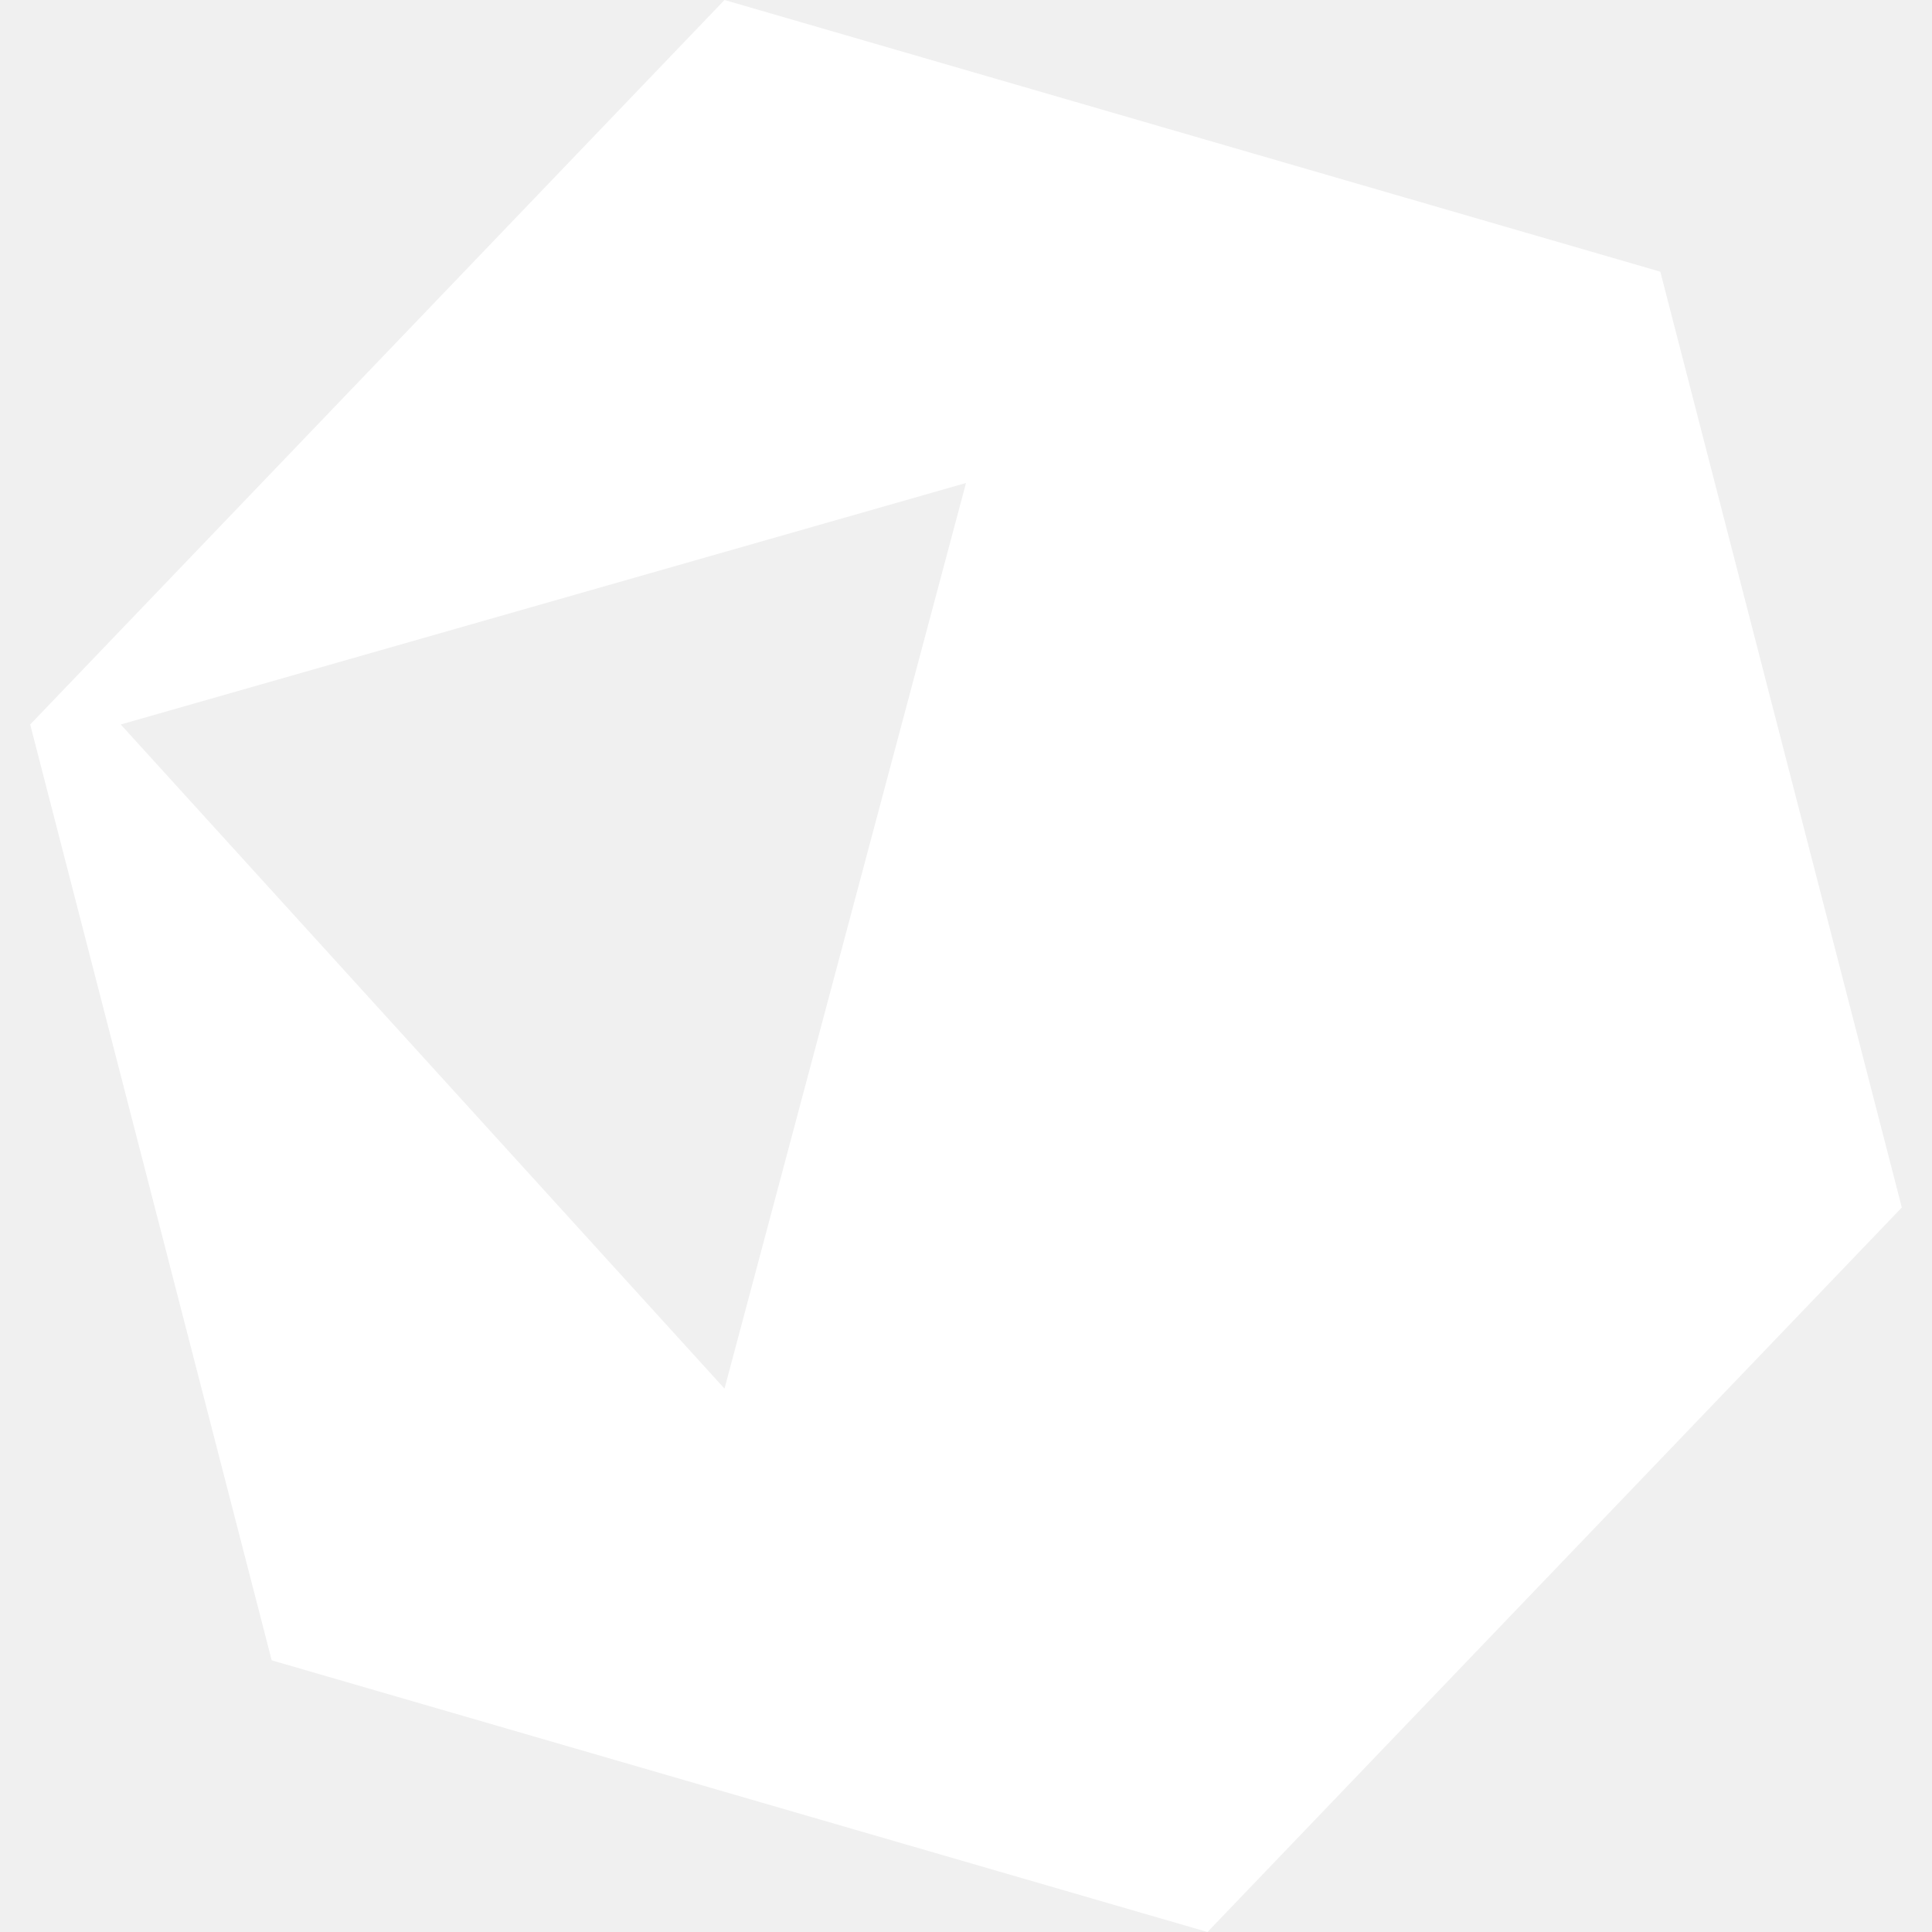
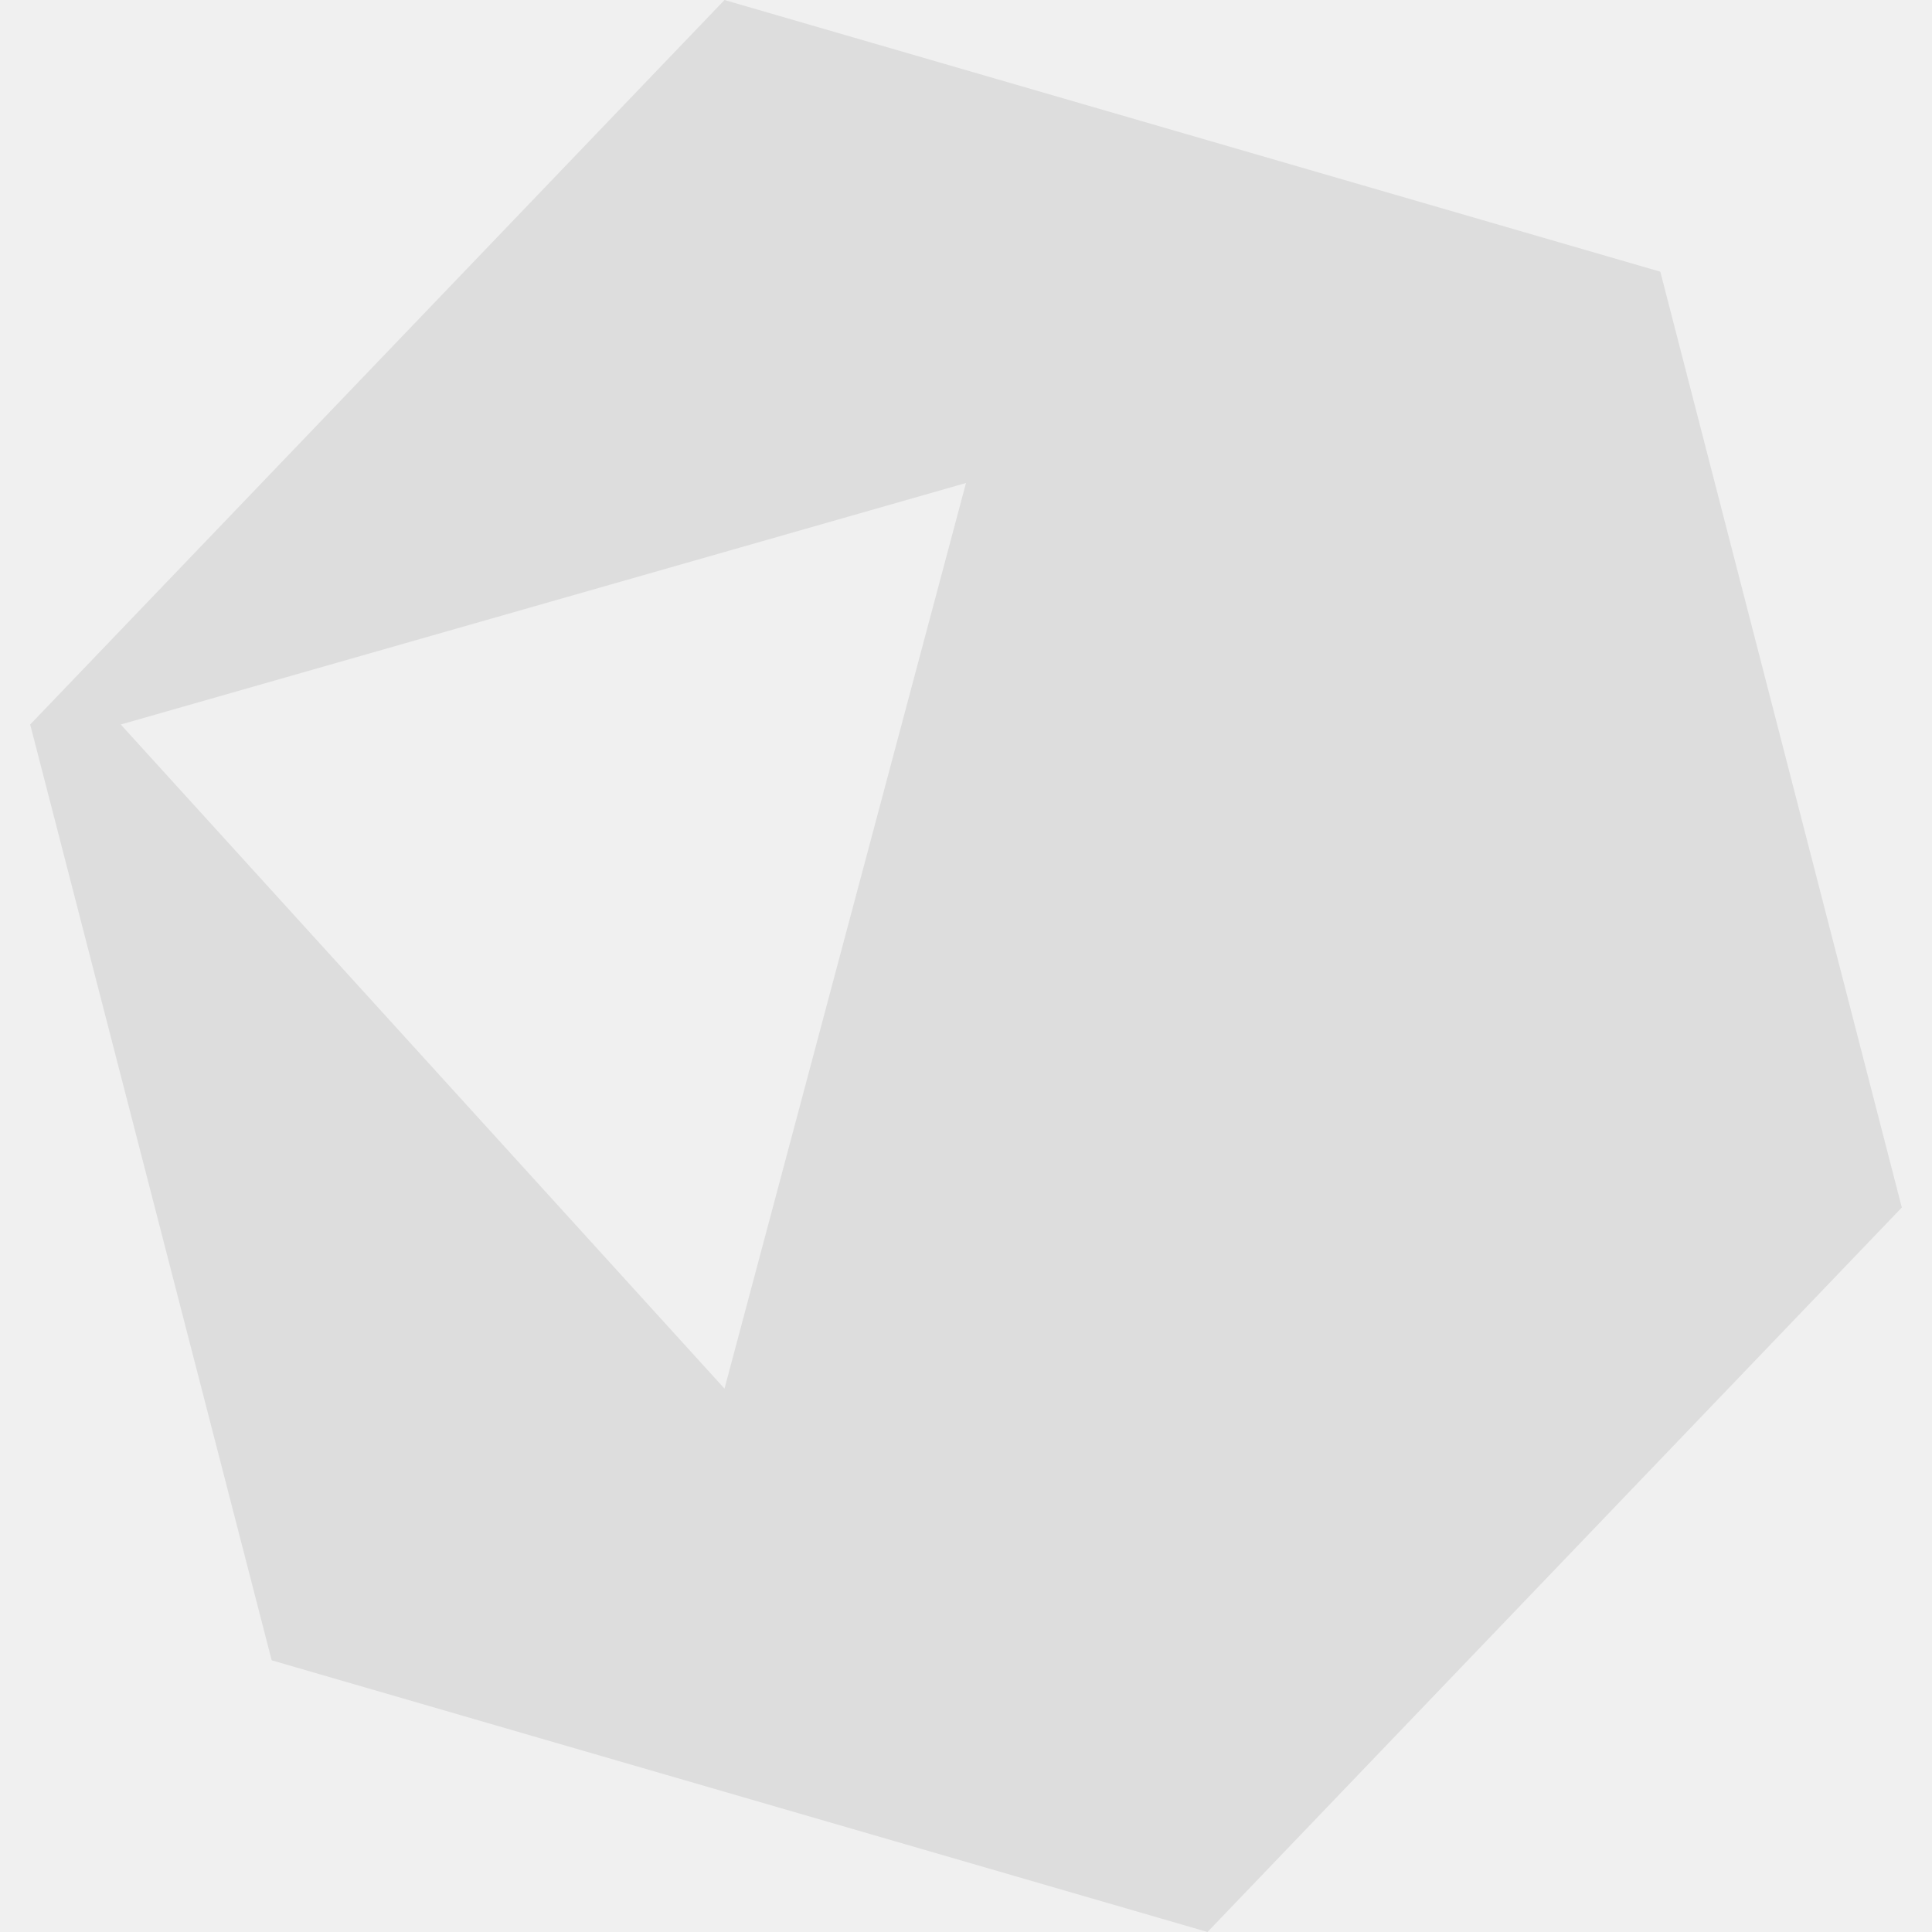
<svg xmlns="http://www.w3.org/2000/svg" version="1.1" width="320" height="320">
  <defs>
    <mask id="mask">
      <rect x="0" y="0" width="320" height="320" fill="#fff" />
      <polygon points="20,120 160,80 120,230" fill="#000" />
    </mask>
  </defs>
-   <polygon points="120,0 275,45 315,200 200,320 45,275 5,120" fill="#ffffff" mask="url(#mask)" />
+   <polygon points="120,0 275,45 315,200 200,320 45,275 5,120" fill="#dddddd" mask="url(#mask)" />
</svg>
